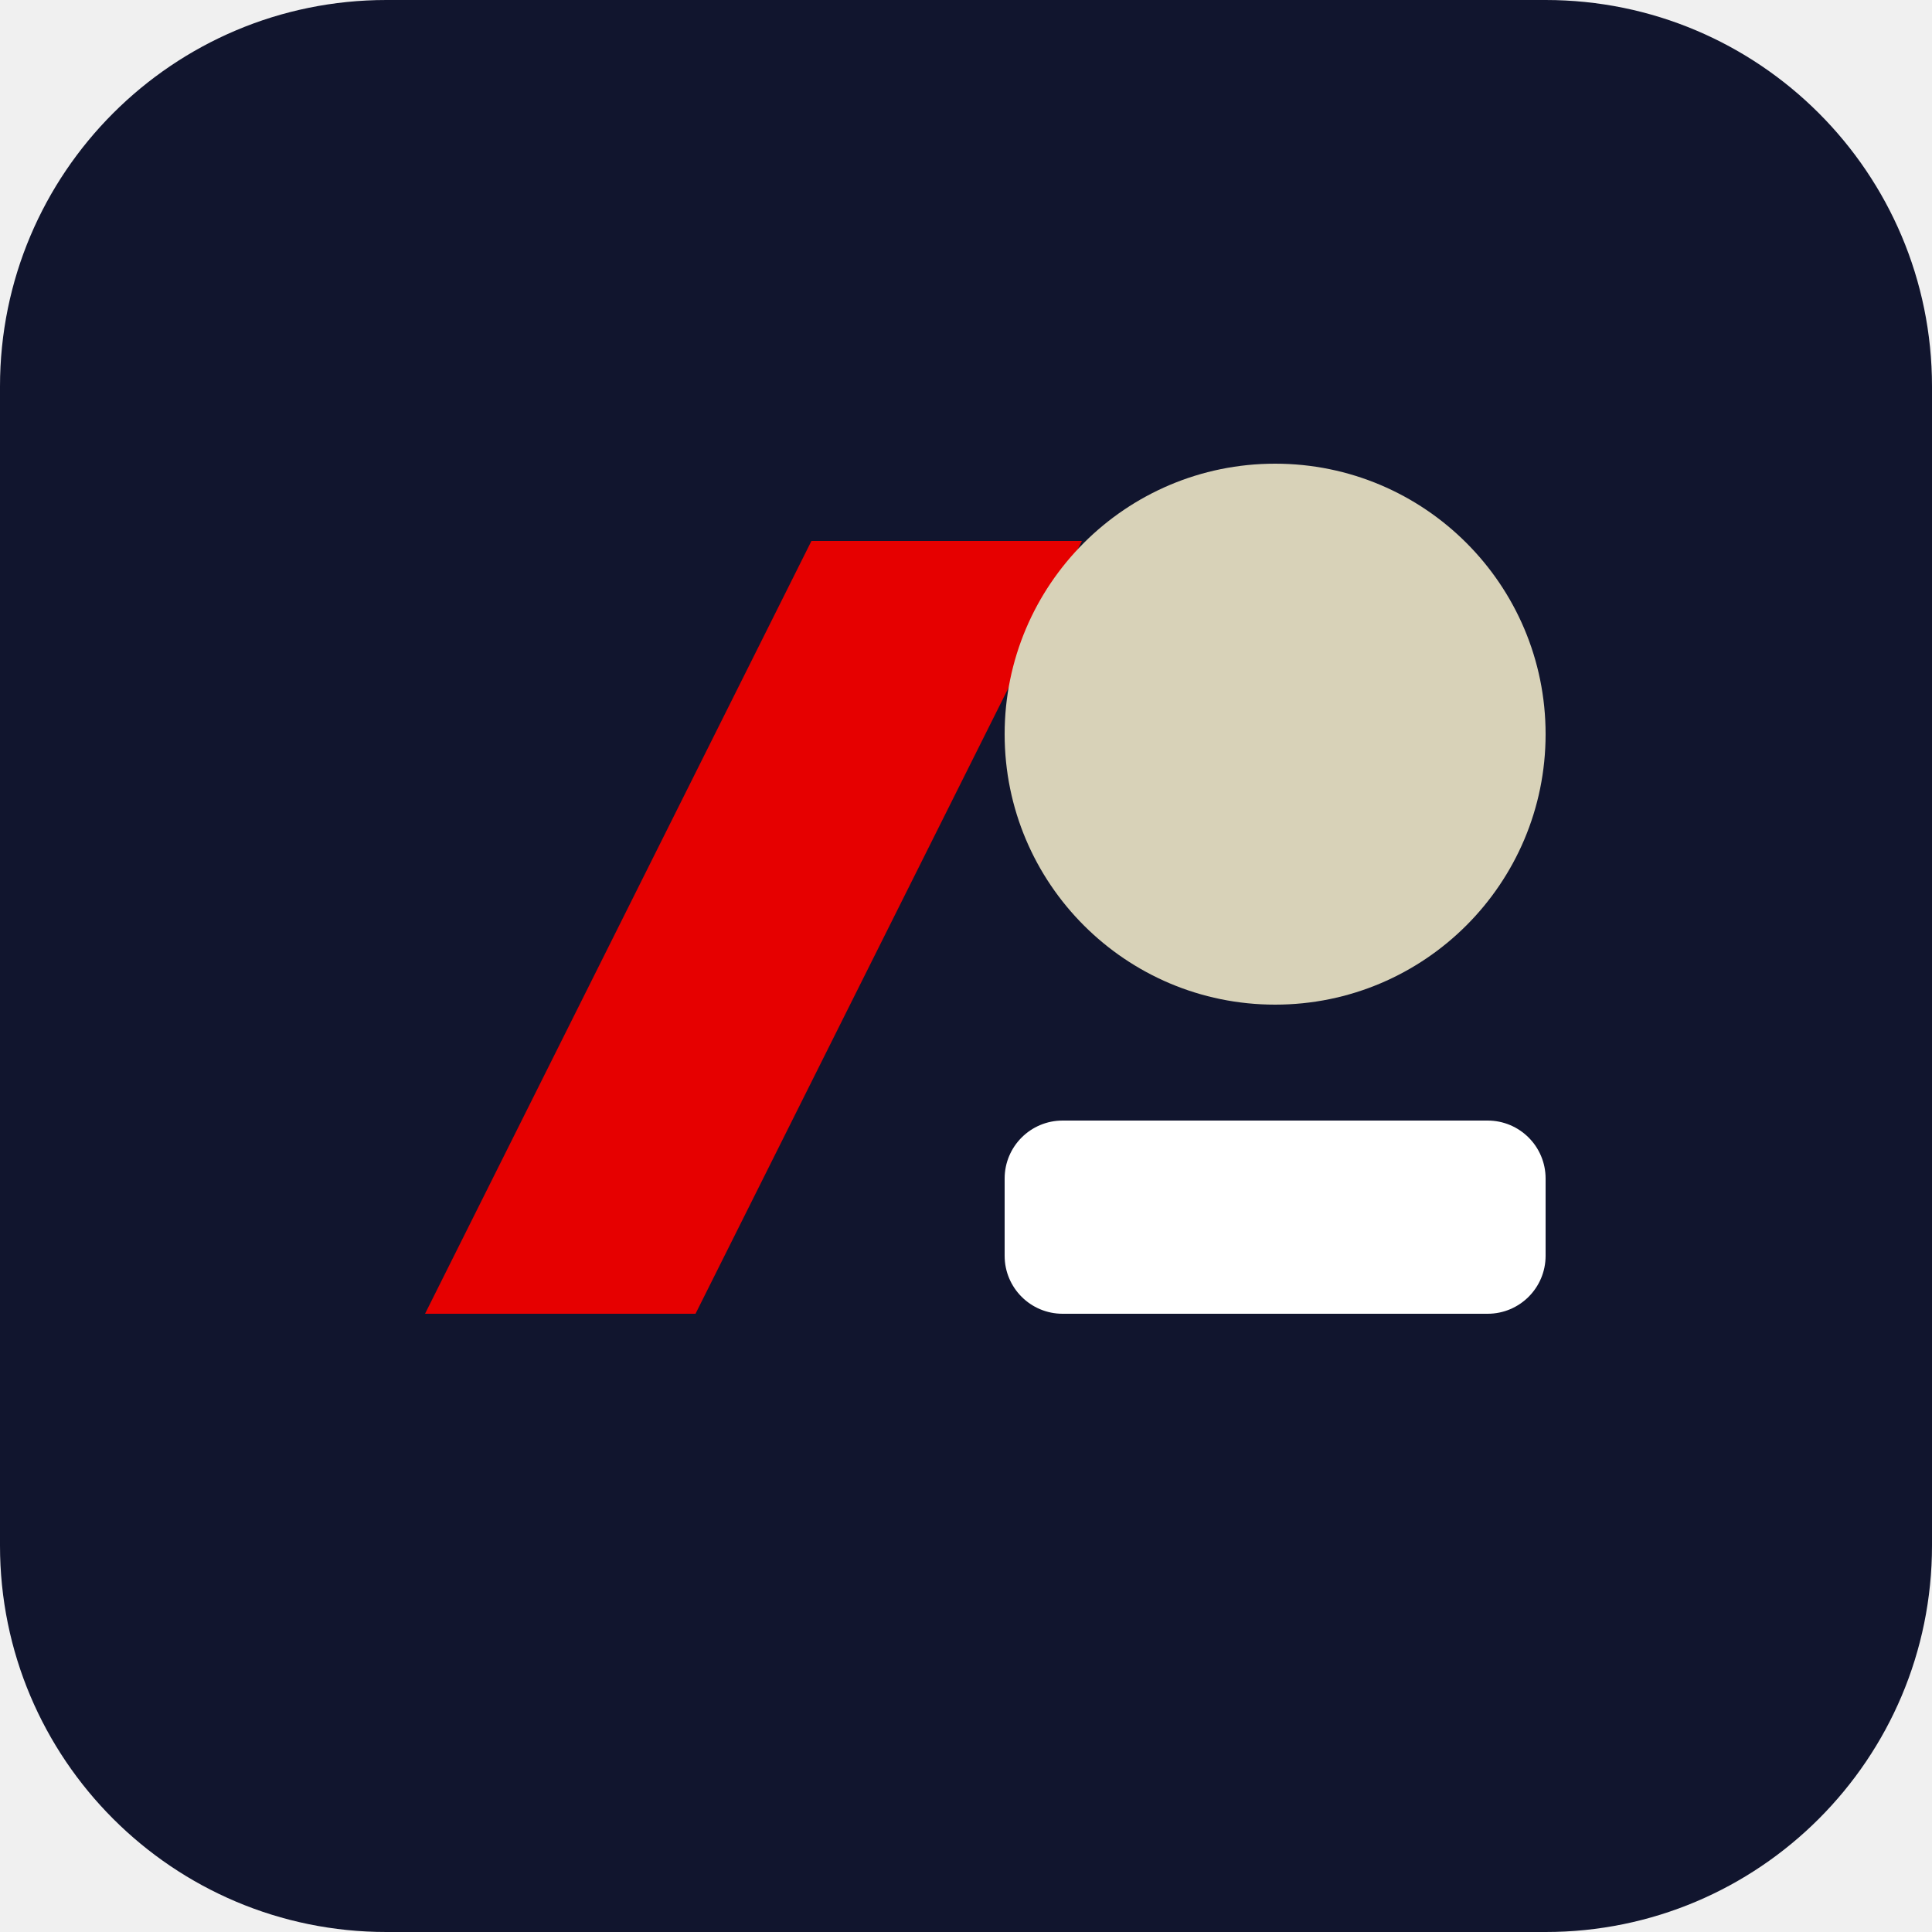
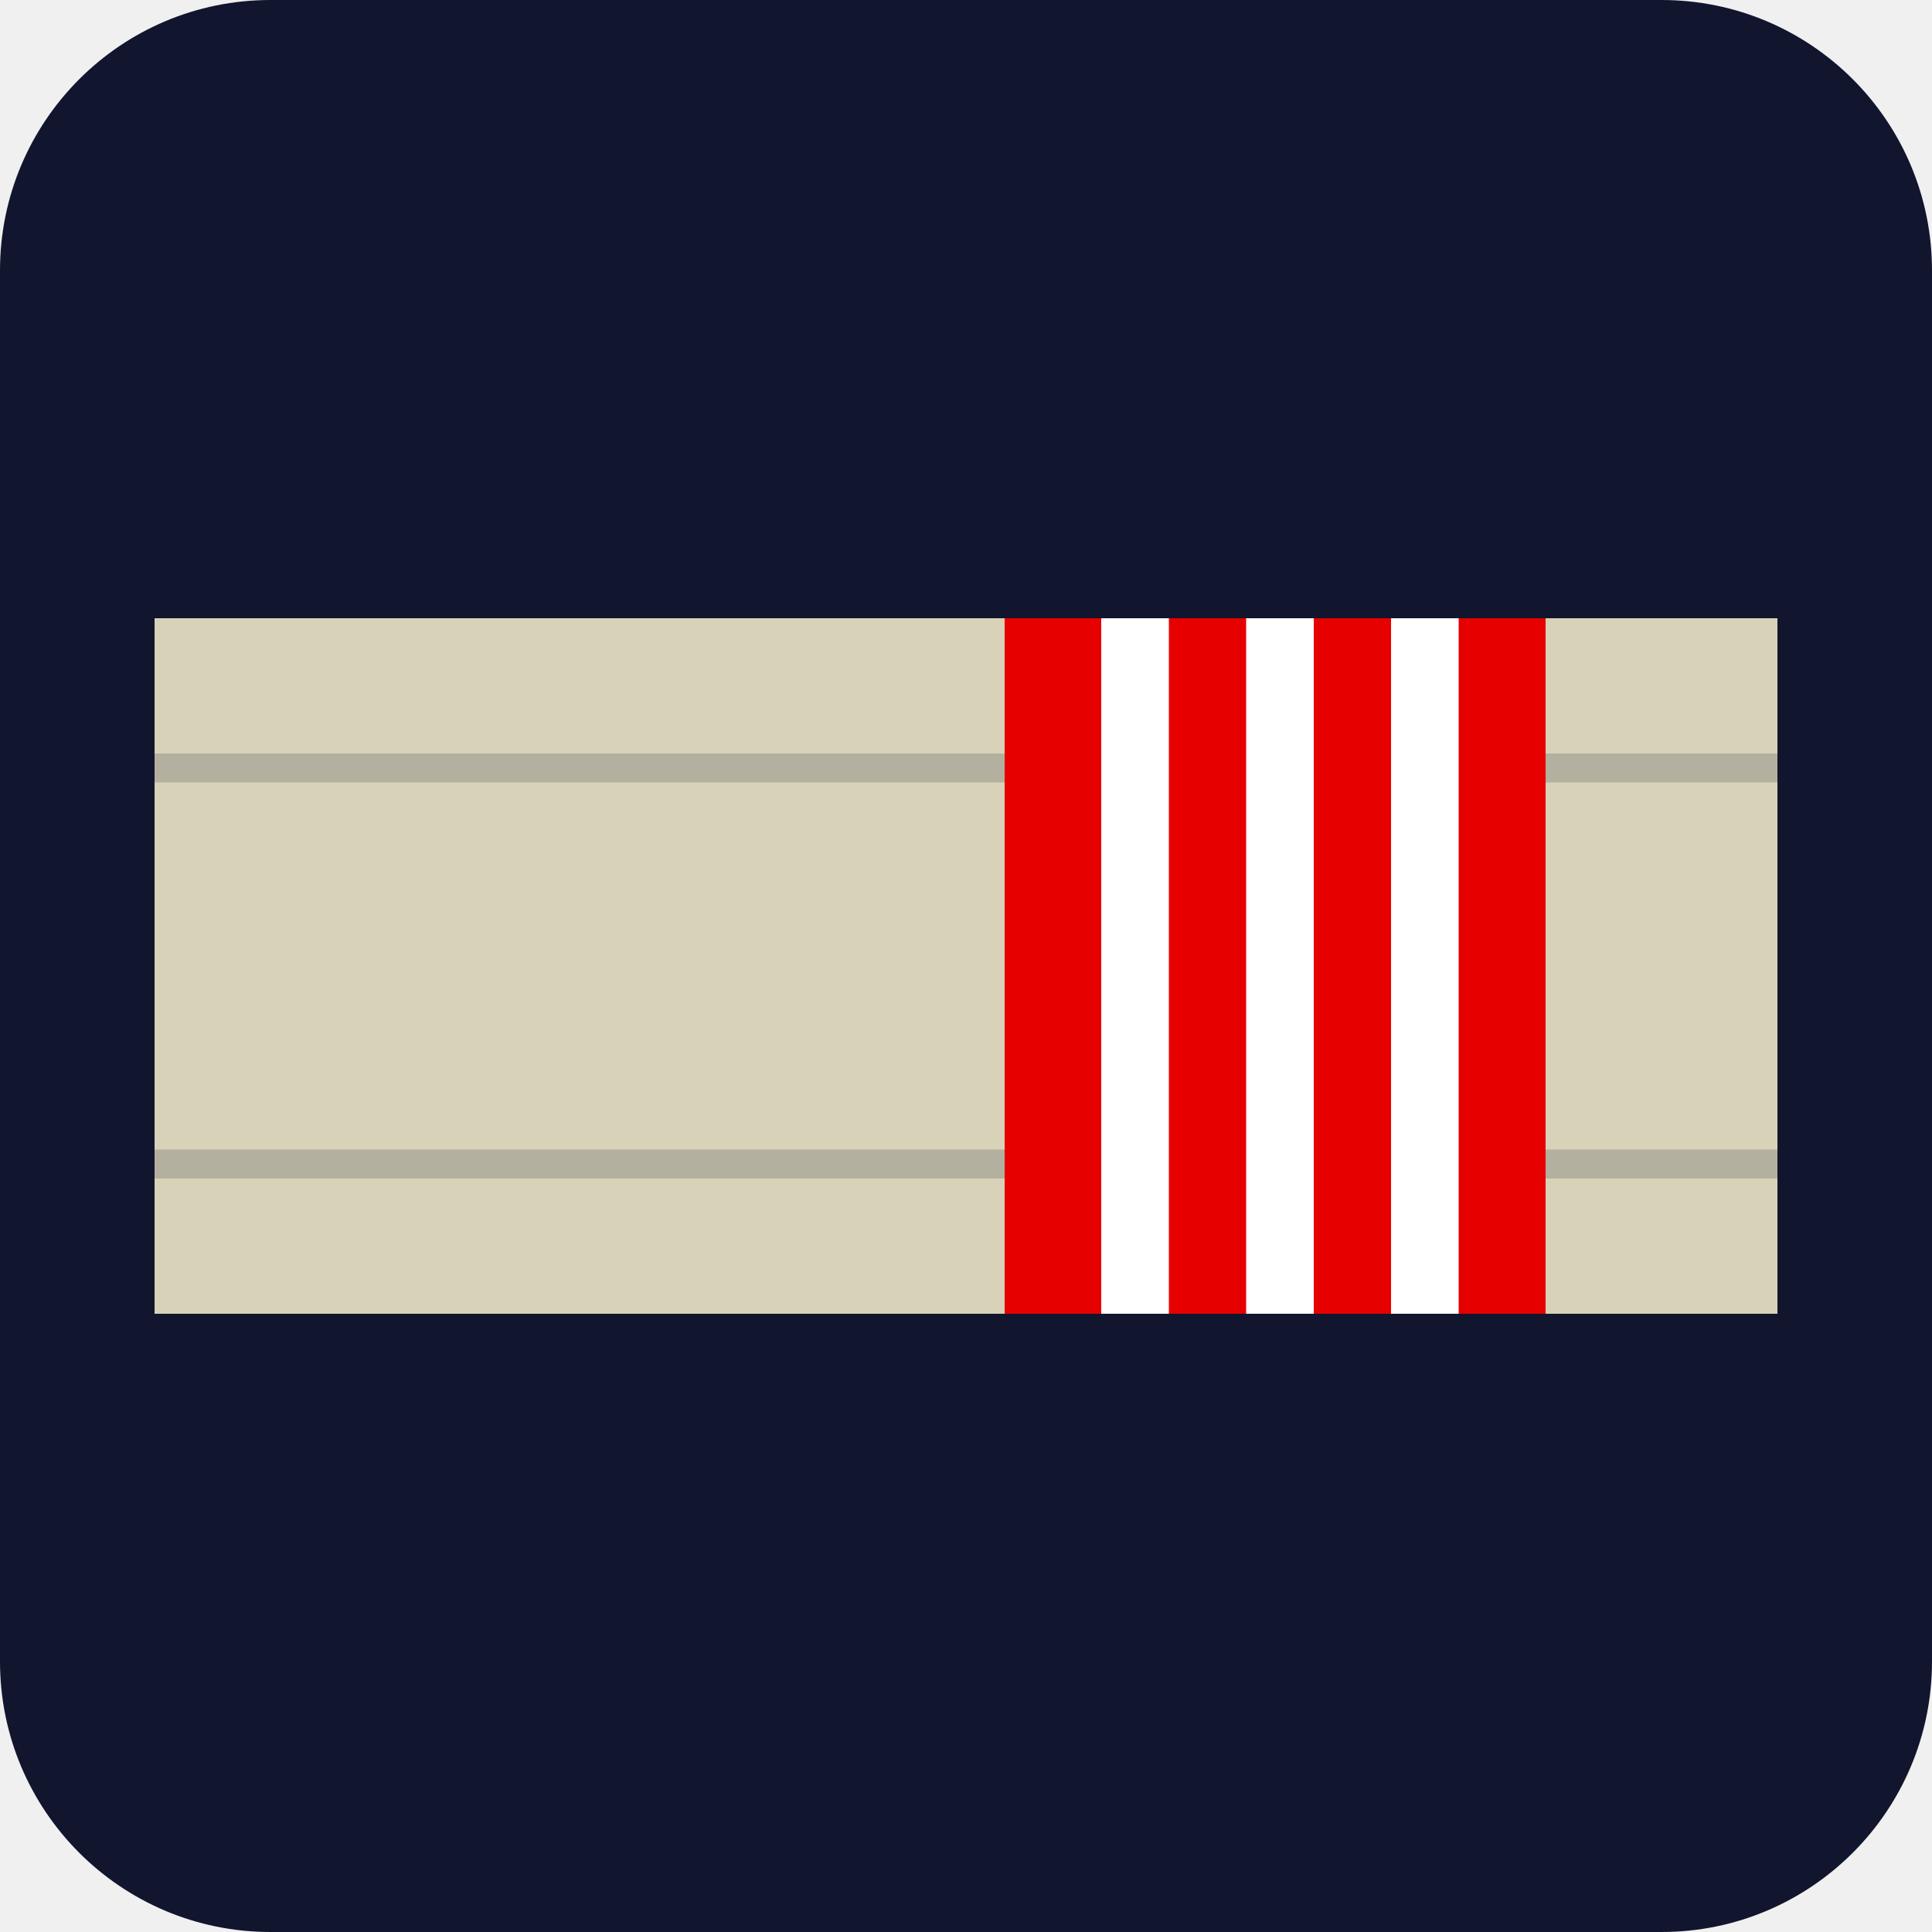
<svg xmlns="http://www.w3.org/2000/svg" viewBox="0 0 100 100" fill="none">
-   <rect width="100" height="100" rx="20" fill="#11152E" />
-   <path d="M22 68L42 28H56L36 68H22Z" fill="#E60000" />
-   <circle cx="66" cy="38" r="14" fill="#D8D2B8" />
-   <rect x="52" y="58" width="28" height="10" rx="3" fill="#FFFFFF" />
+   <rect width="100" height="100" rx="14" fill="#11152E" />
+   <rect x="8" y="32" width="84" height="36" fill="#D8D2B8" />
+   <rect x="8" y="39" width="84" height="1.5" fill="#11152E" opacity=".18" />
+   <rect x="8" y="59.5" width="84" height="1.5" fill="#11152E" opacity=".18" />
+   <rect x="52" y="32" width="28" height="36" fill="#E60000" />
+   <rect x="57" y="32" width="3.5" height="36" fill="#fff" />
+   <rect x="64.5" y="32" width="3.5" height="36" fill="#fff" />
+   <rect x="72" y="32" width="3.5" height="36" fill="#fff" />
</svg>
